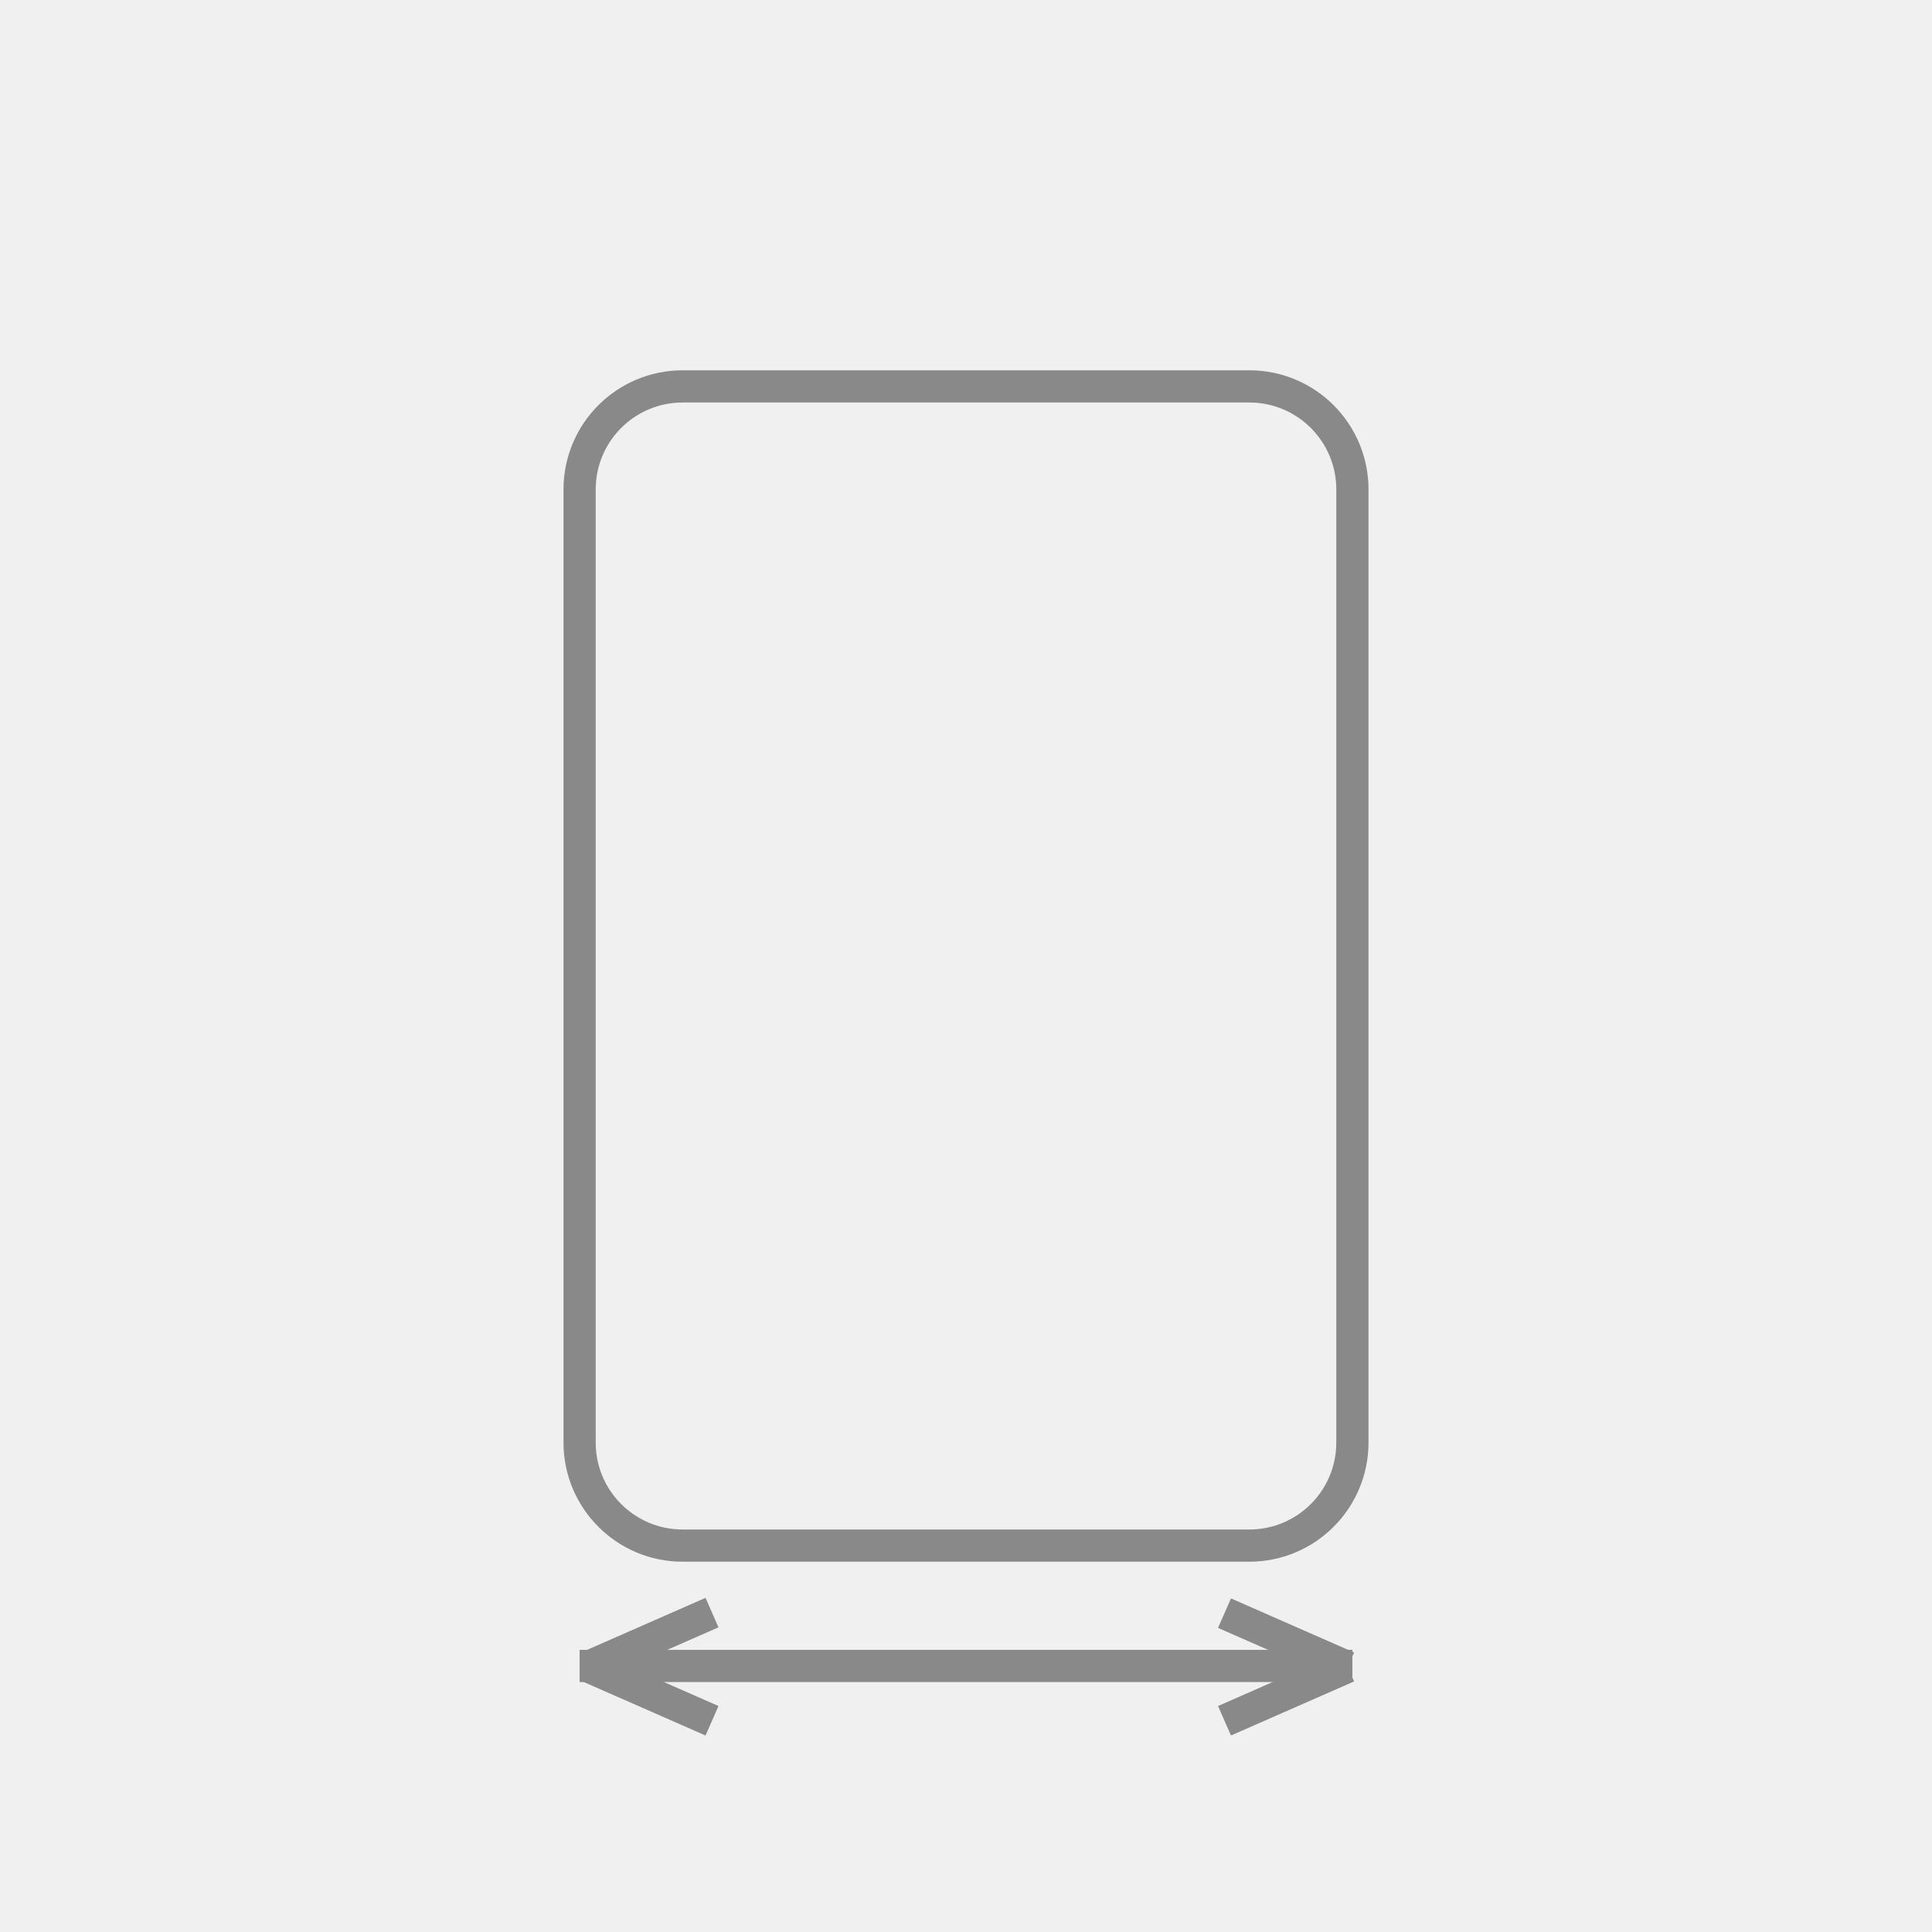
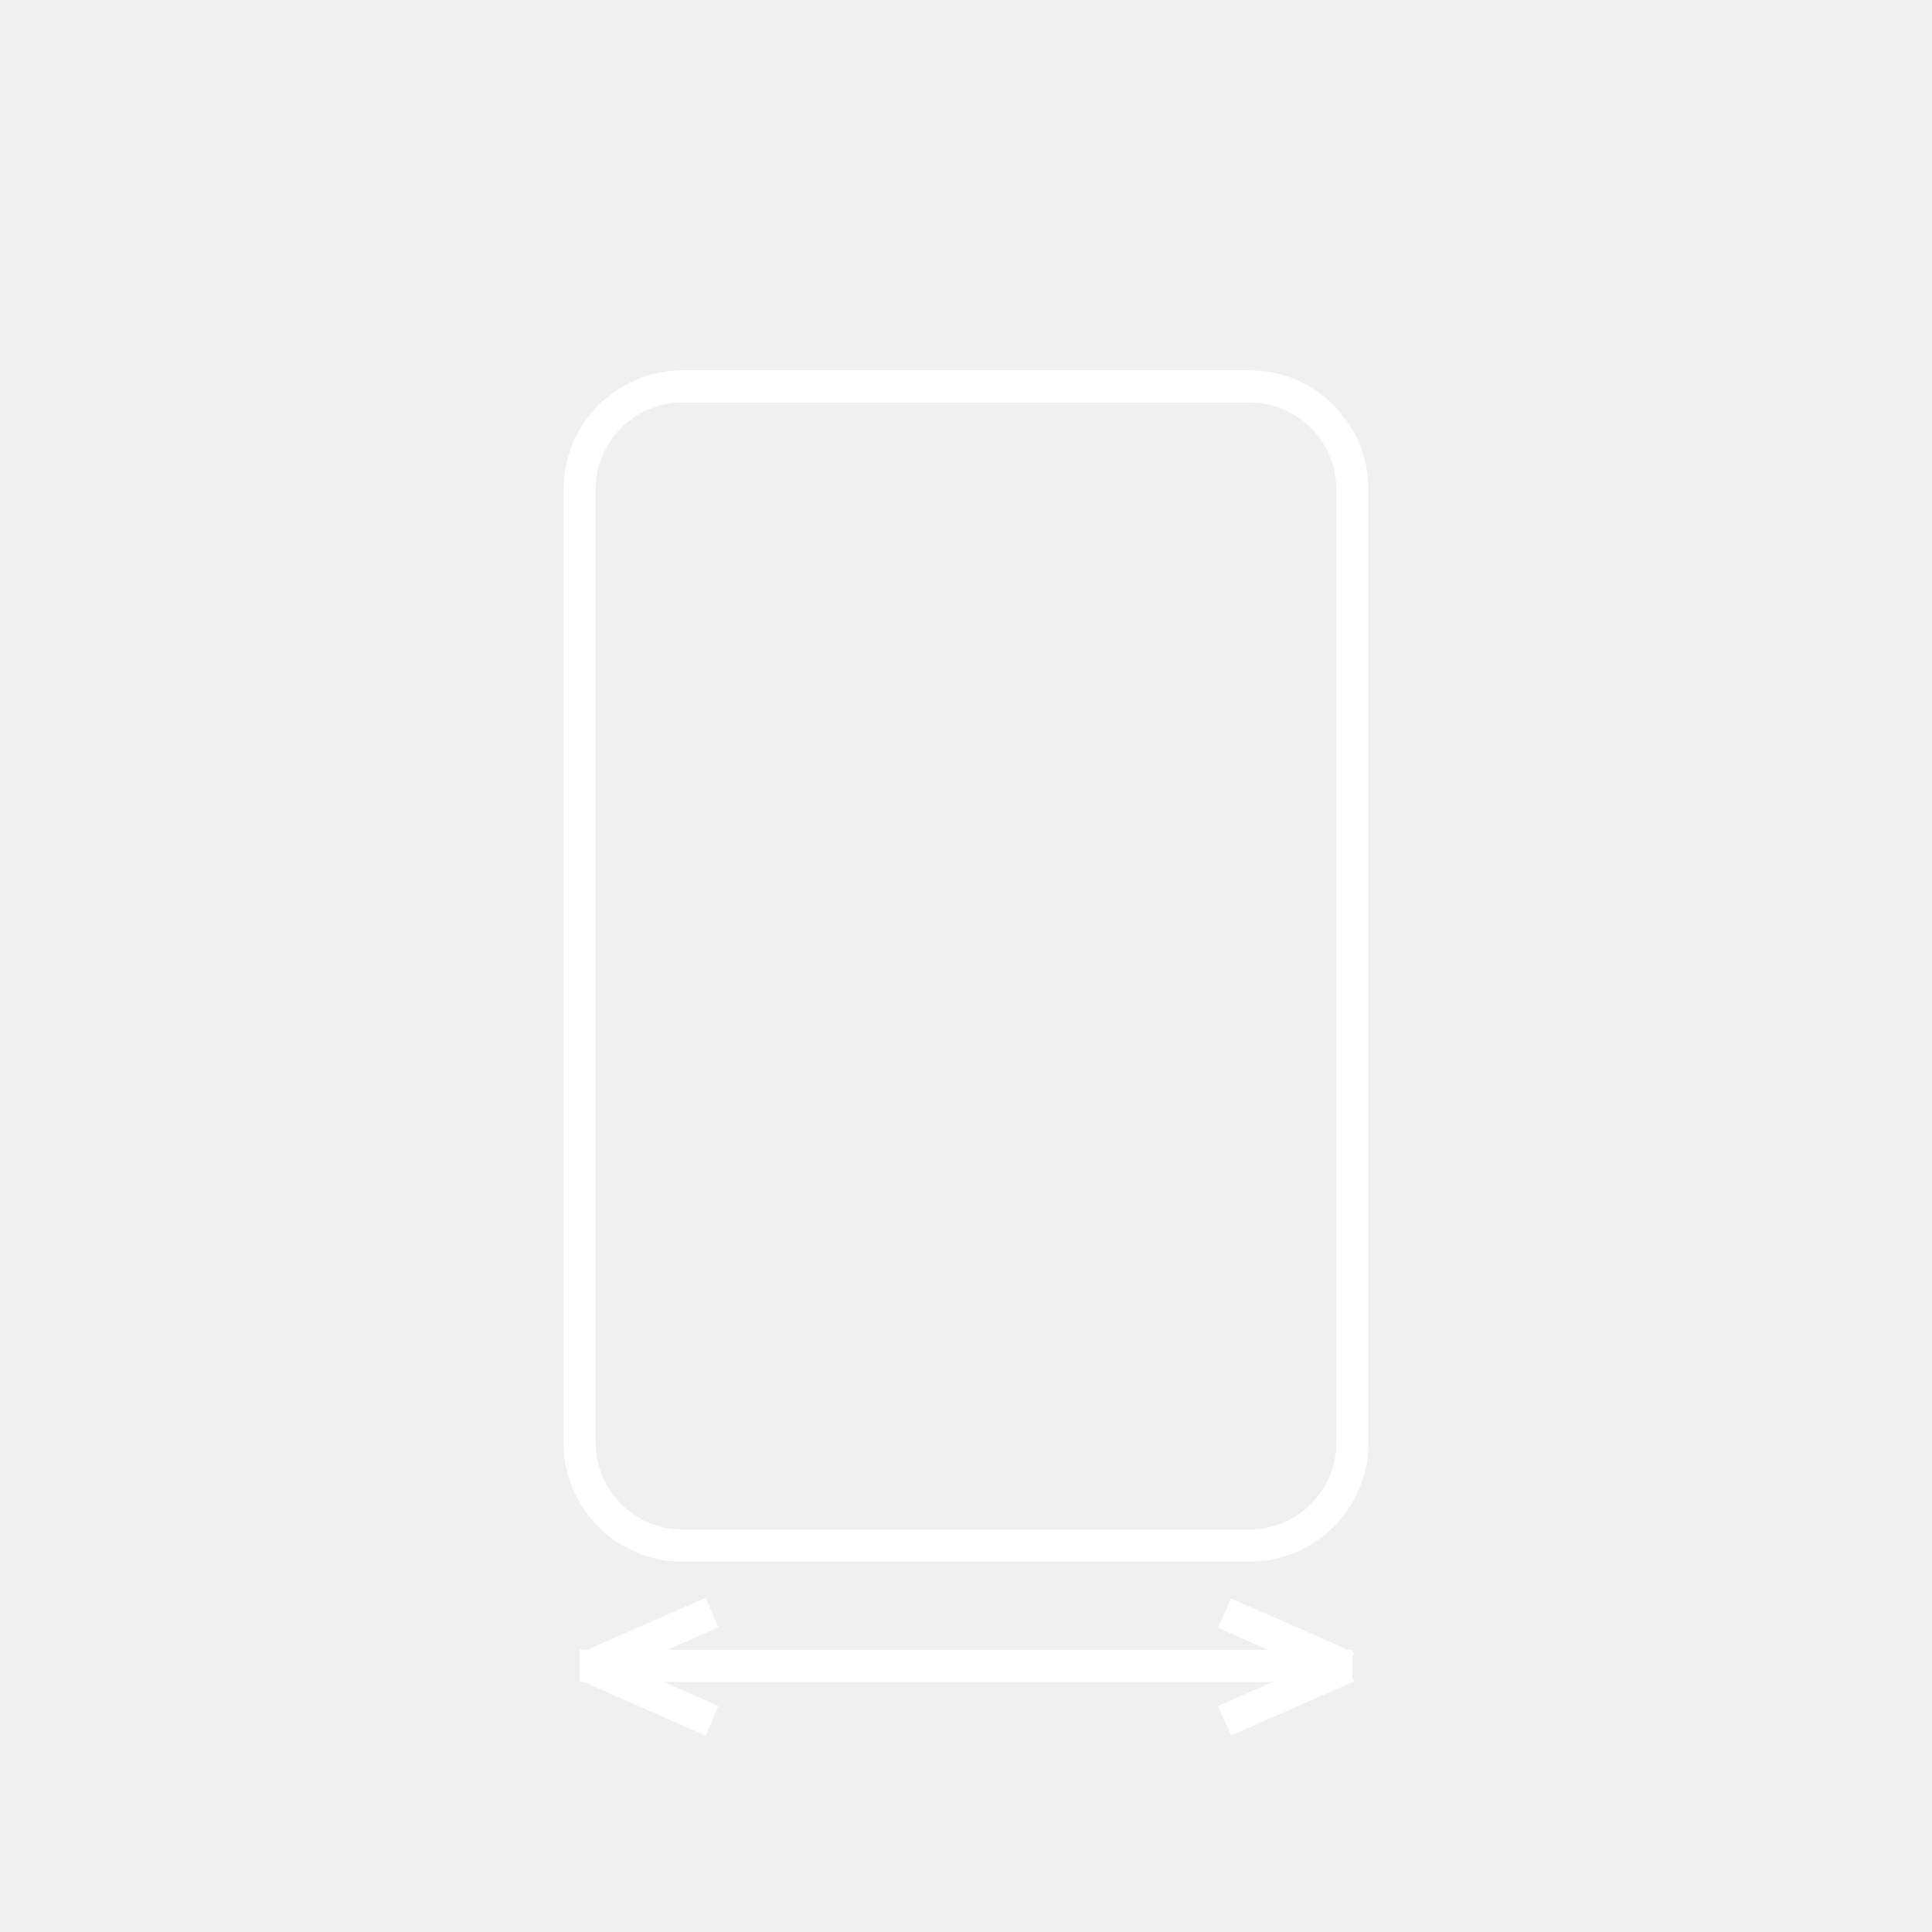
<svg xmlns="http://www.w3.org/2000/svg" id="eP7UybNjD5W1" viewBox="0 0 300 300" shape-rendering="geometricPrecision" text-rendering="geometricPrecision">
-   <rect width="120" height="180" rx="16" ry="16" transform="translate(90 60)" fill="rgba(255,255,255,0)" stroke="#898989" stroke-width="5" />
+   <rect width="120" height="180" rx="16" ry="16" transform="translate(90 60)" fill="rgba(255,255,255,0)" stroke="white" stroke-width="5" />
  <g>
-     <line x1="-60" y1="0" x2="60" y2="0" transform="translate(150 258.6872)" fill="none" stroke="#898989" stroke-width="5" />
-     <line x1="-60" y1="0" x2="60" y2="0" transform="matrix(.159334 0.069979 0.402125-.915585 199.7 254.6872)" fill="none" stroke="#898989" stroke-width="5" />
-     <line x1="-60" y1="0" x2="60" y2="0" transform="matrix(.159335-.069976-.402108-.915592 199.7 263)" fill="none" stroke="#898989" stroke-width="5" />
-     <line x1="-60" y1="0" x2="60" y2="0" transform="matrix(.159335 0.069976 0.402108-.915592 101 263)" fill="none" stroke="#898989" stroke-width="5" />
-     <line x1="-60" y1="0" x2="60" y2="0" transform="matrix(.159335-.069976-.402108-.915592 101 254.6)" fill="none" stroke="#898989" stroke-width="5" />
+     <line x1="-60" y1="0" x2="60" y2="0" transform="translate(150 258.6872)" fill="none" stroke="white" stroke-width="5" />
+     <line x1="-60" y1="0" x2="60" y2="0" transform="matrix(.159334 0.069979 0.402125-.915585 199.7 254.6872)" fill="none" stroke="white" stroke-width="5" />
+     <line x1="-60" y1="0" x2="60" y2="0" transform="matrix(.159335-.069976-.402108-.915592 199.7 263)" fill="none" stroke="white" stroke-width="5" />
+     <line x1="-60" y1="0" x2="60" y2="0" transform="matrix(.159335 0.069976 0.402108-.915592 101 263)" fill="none" stroke="white" stroke-width="5" />
+     <line x1="-60" y1="0" x2="60" y2="0" transform="matrix(.159335-.069976-.402108-.915592 101 254.6)" fill="none" stroke="white" stroke-width="5" />
  </g>
</svg>
